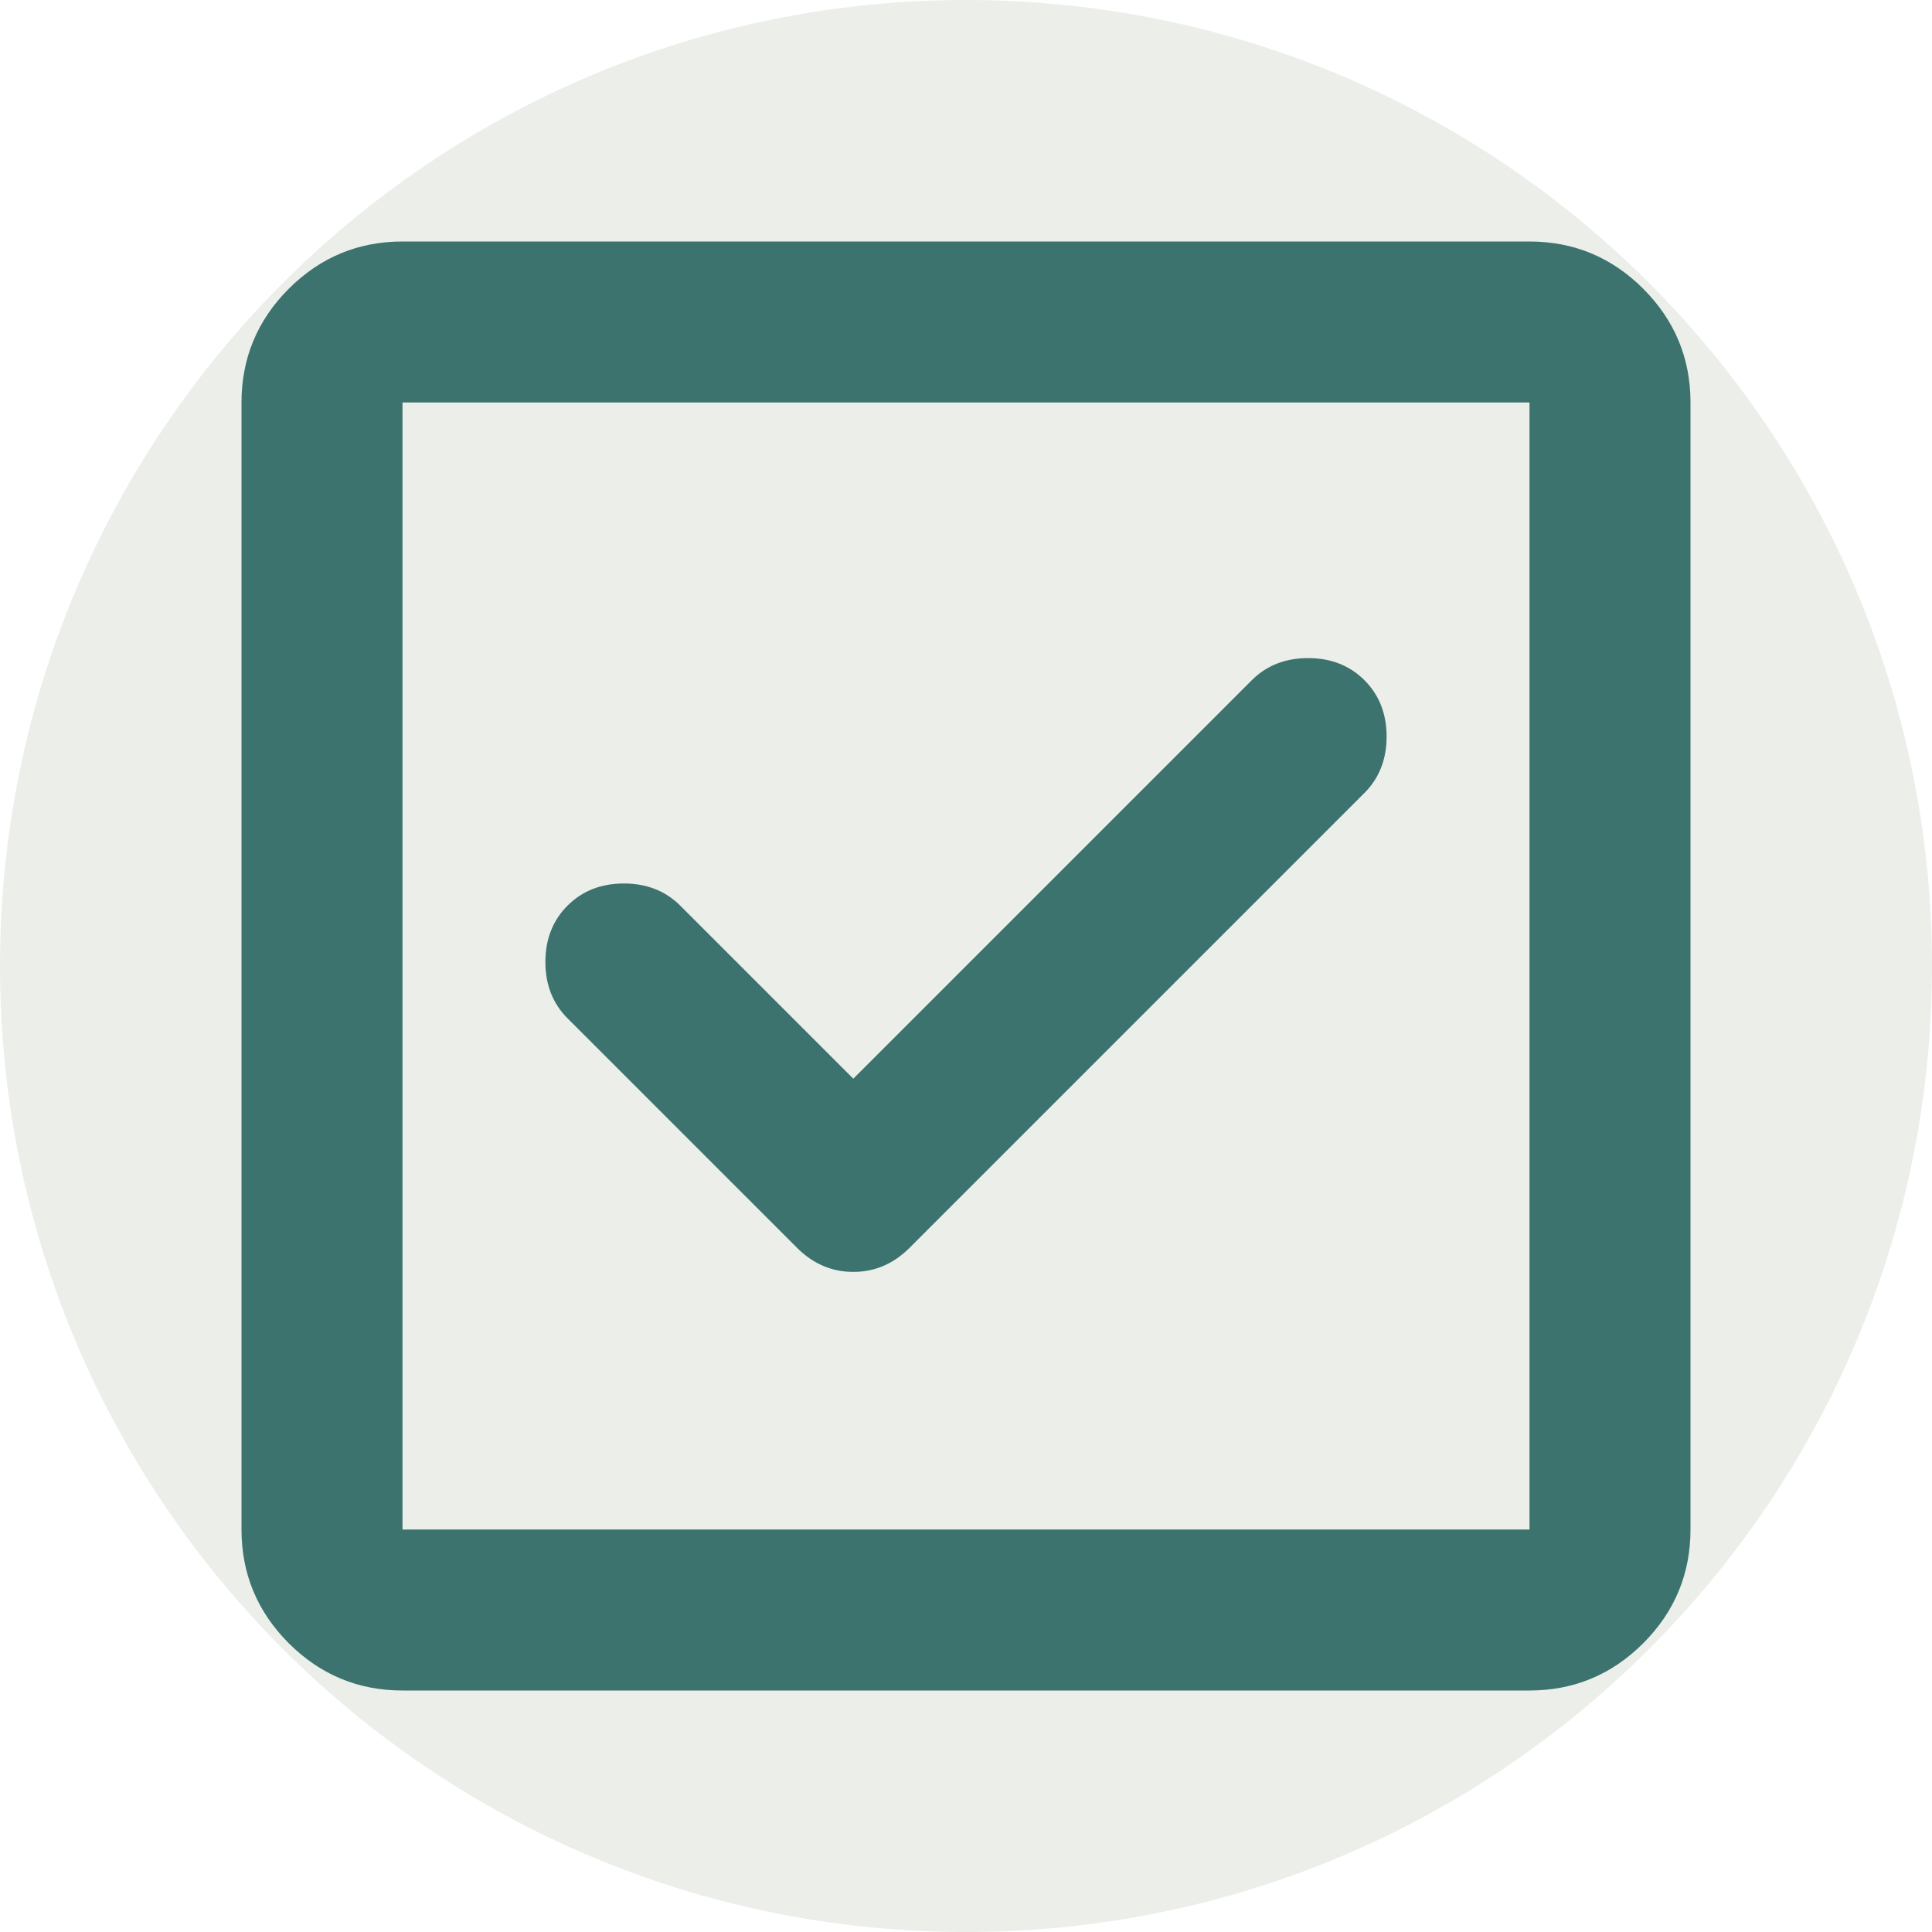
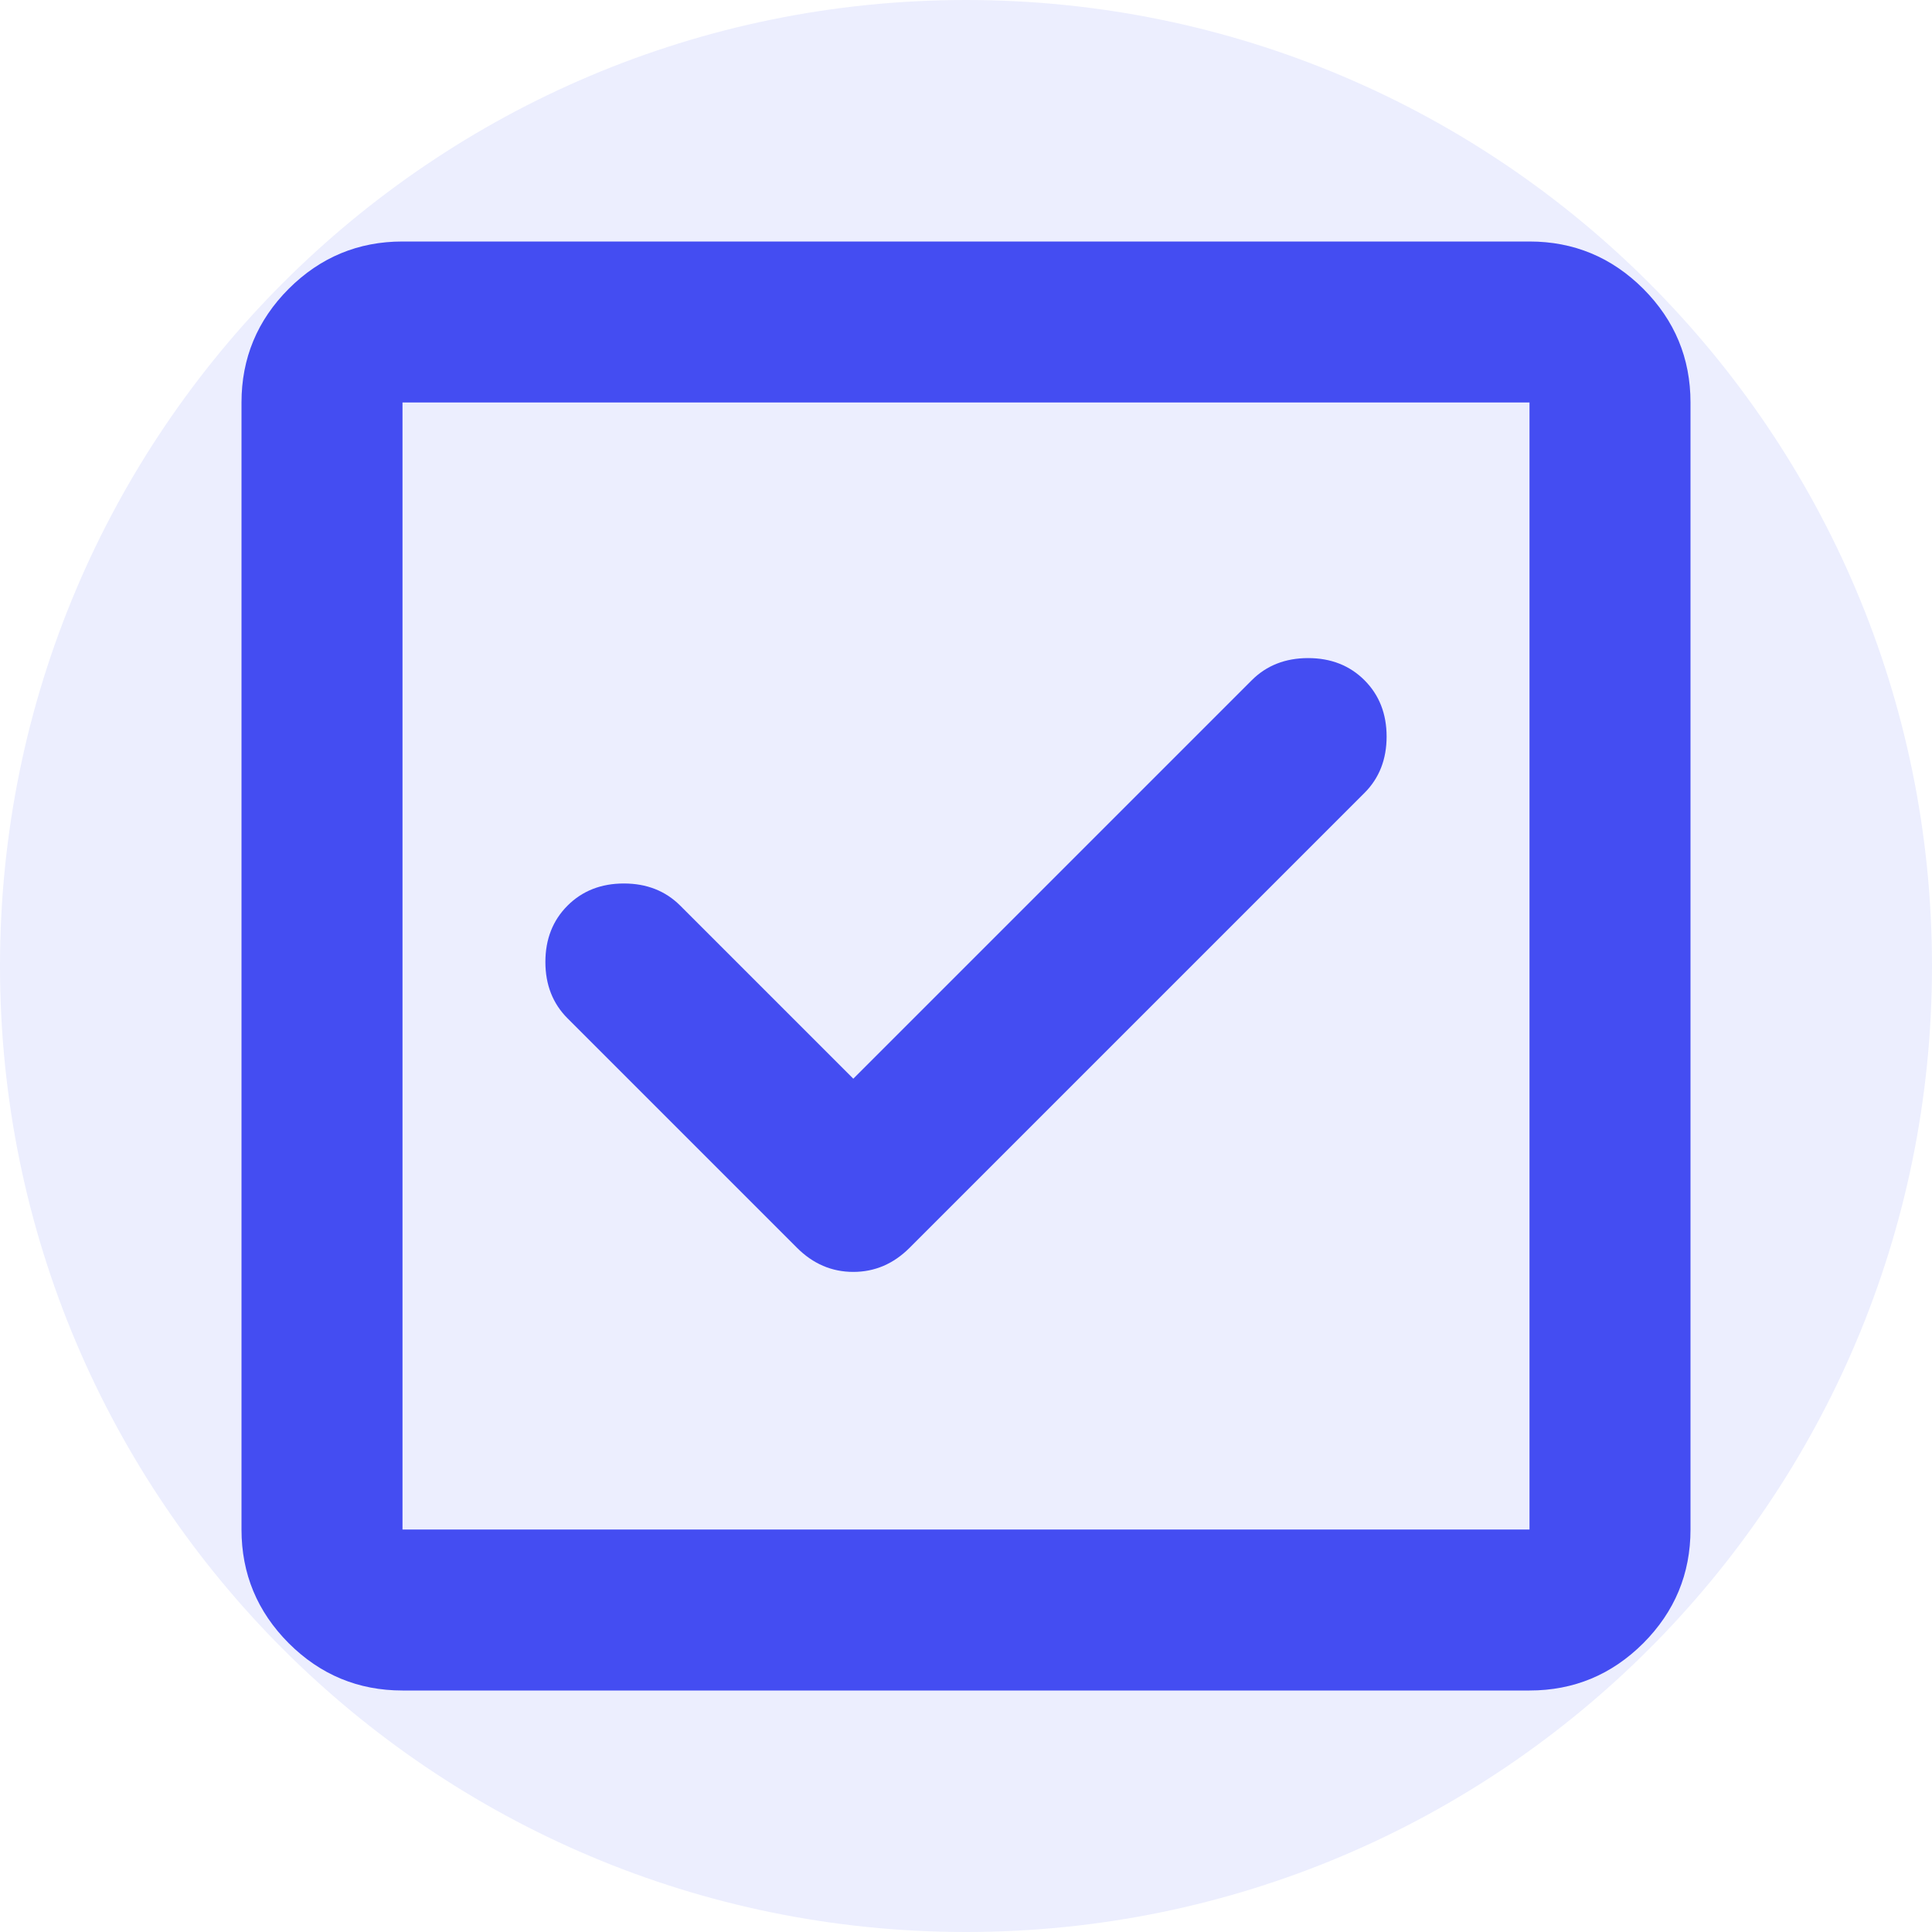
<svg xmlns="http://www.w3.org/2000/svg" width="24" height="24" viewBox="0 0 24 24" fill="none">
-   <rect width="24" height="24" rx="12" fill="#ecefe9" />
+   <rect width="24" height="24" rx="12" fill="#ECEEFE" />
  <mask id="mask0_5538_21008" style="mask-type:alpha" maskUnits="userSpaceOnUse" x="0" y="0" width="24" height="24">
-     <rect width="24" height="24" fill="#3c736f" />
+     <rect width="24" height="24" fill="#797EF3" />
  </mask>
  <g mask="url(#mask0_5538_21008)">
-     <path d="M10.6 13.4L8.45 11.25C8.267 11.067 8.033 10.975 7.75 10.975C7.467 10.975 7.233 11.067 7.05 11.25C6.867 11.433 6.775 11.667 6.775 11.95C6.775 12.233 6.867 12.467 7.05 12.65L9.9 15.5C10.1 15.7 10.333 15.8 10.6 15.8C10.867 15.8 11.1 15.7 11.3 15.5L16.95 9.85C17.133 9.667 17.225 9.433 17.225 9.15C17.225 8.867 17.133 8.633 16.95 8.45C16.767 8.267 16.533 8.175 16.25 8.175C15.967 8.175 15.733 8.267 15.55 8.45L10.6 13.4ZM5 21C4.45 21 3.979 20.804 3.587 20.413C3.196 20.021 3 19.55 3 19V5C3 4.45 3.196 3.979 3.587 3.587C3.979 3.196 4.45 3 5 3H19C19.55 3 20.021 3.196 20.413 3.587C20.804 3.979 21 4.45 21 5V19C21 19.55 20.804 20.021 20.413 20.413C20.021 20.804 19.55 21 19 21H5ZM5 19H19V5H5V19Z" fill="#3c736f" />
+     <path d="M10.6 13.4L8.45 11.25C8.267 11.067 8.033 10.975 7.75 10.975C7.467 10.975 7.233 11.067 7.05 11.25C6.867 11.433 6.775 11.667 6.775 11.95C6.775 12.233 6.867 12.467 7.05 12.65L9.9 15.5C10.1 15.7 10.333 15.8 10.6 15.8C10.867 15.8 11.1 15.7 11.3 15.5L16.95 9.85C17.133 9.667 17.225 9.433 17.225 9.15C17.225 8.867 17.133 8.633 16.95 8.45C16.767 8.267 16.533 8.175 16.25 8.175C15.967 8.175 15.733 8.267 15.55 8.45L10.6 13.4ZM5 21C4.45 21 3.979 20.804 3.587 20.413C3.196 20.021 3 19.55 3 19V5C3 4.45 3.196 3.979 3.587 3.587C3.979 3.196 4.45 3 5 3H19C19.55 3 20.021 3.196 20.413 3.587C20.804 3.979 21 4.45 21 5V19C21 19.55 20.804 20.021 20.413 20.413C20.021 20.804 19.55 21 19 21H5ZM5 19H19V5H5V19Z" fill="#444DF2" />
  </g>
</svg>
